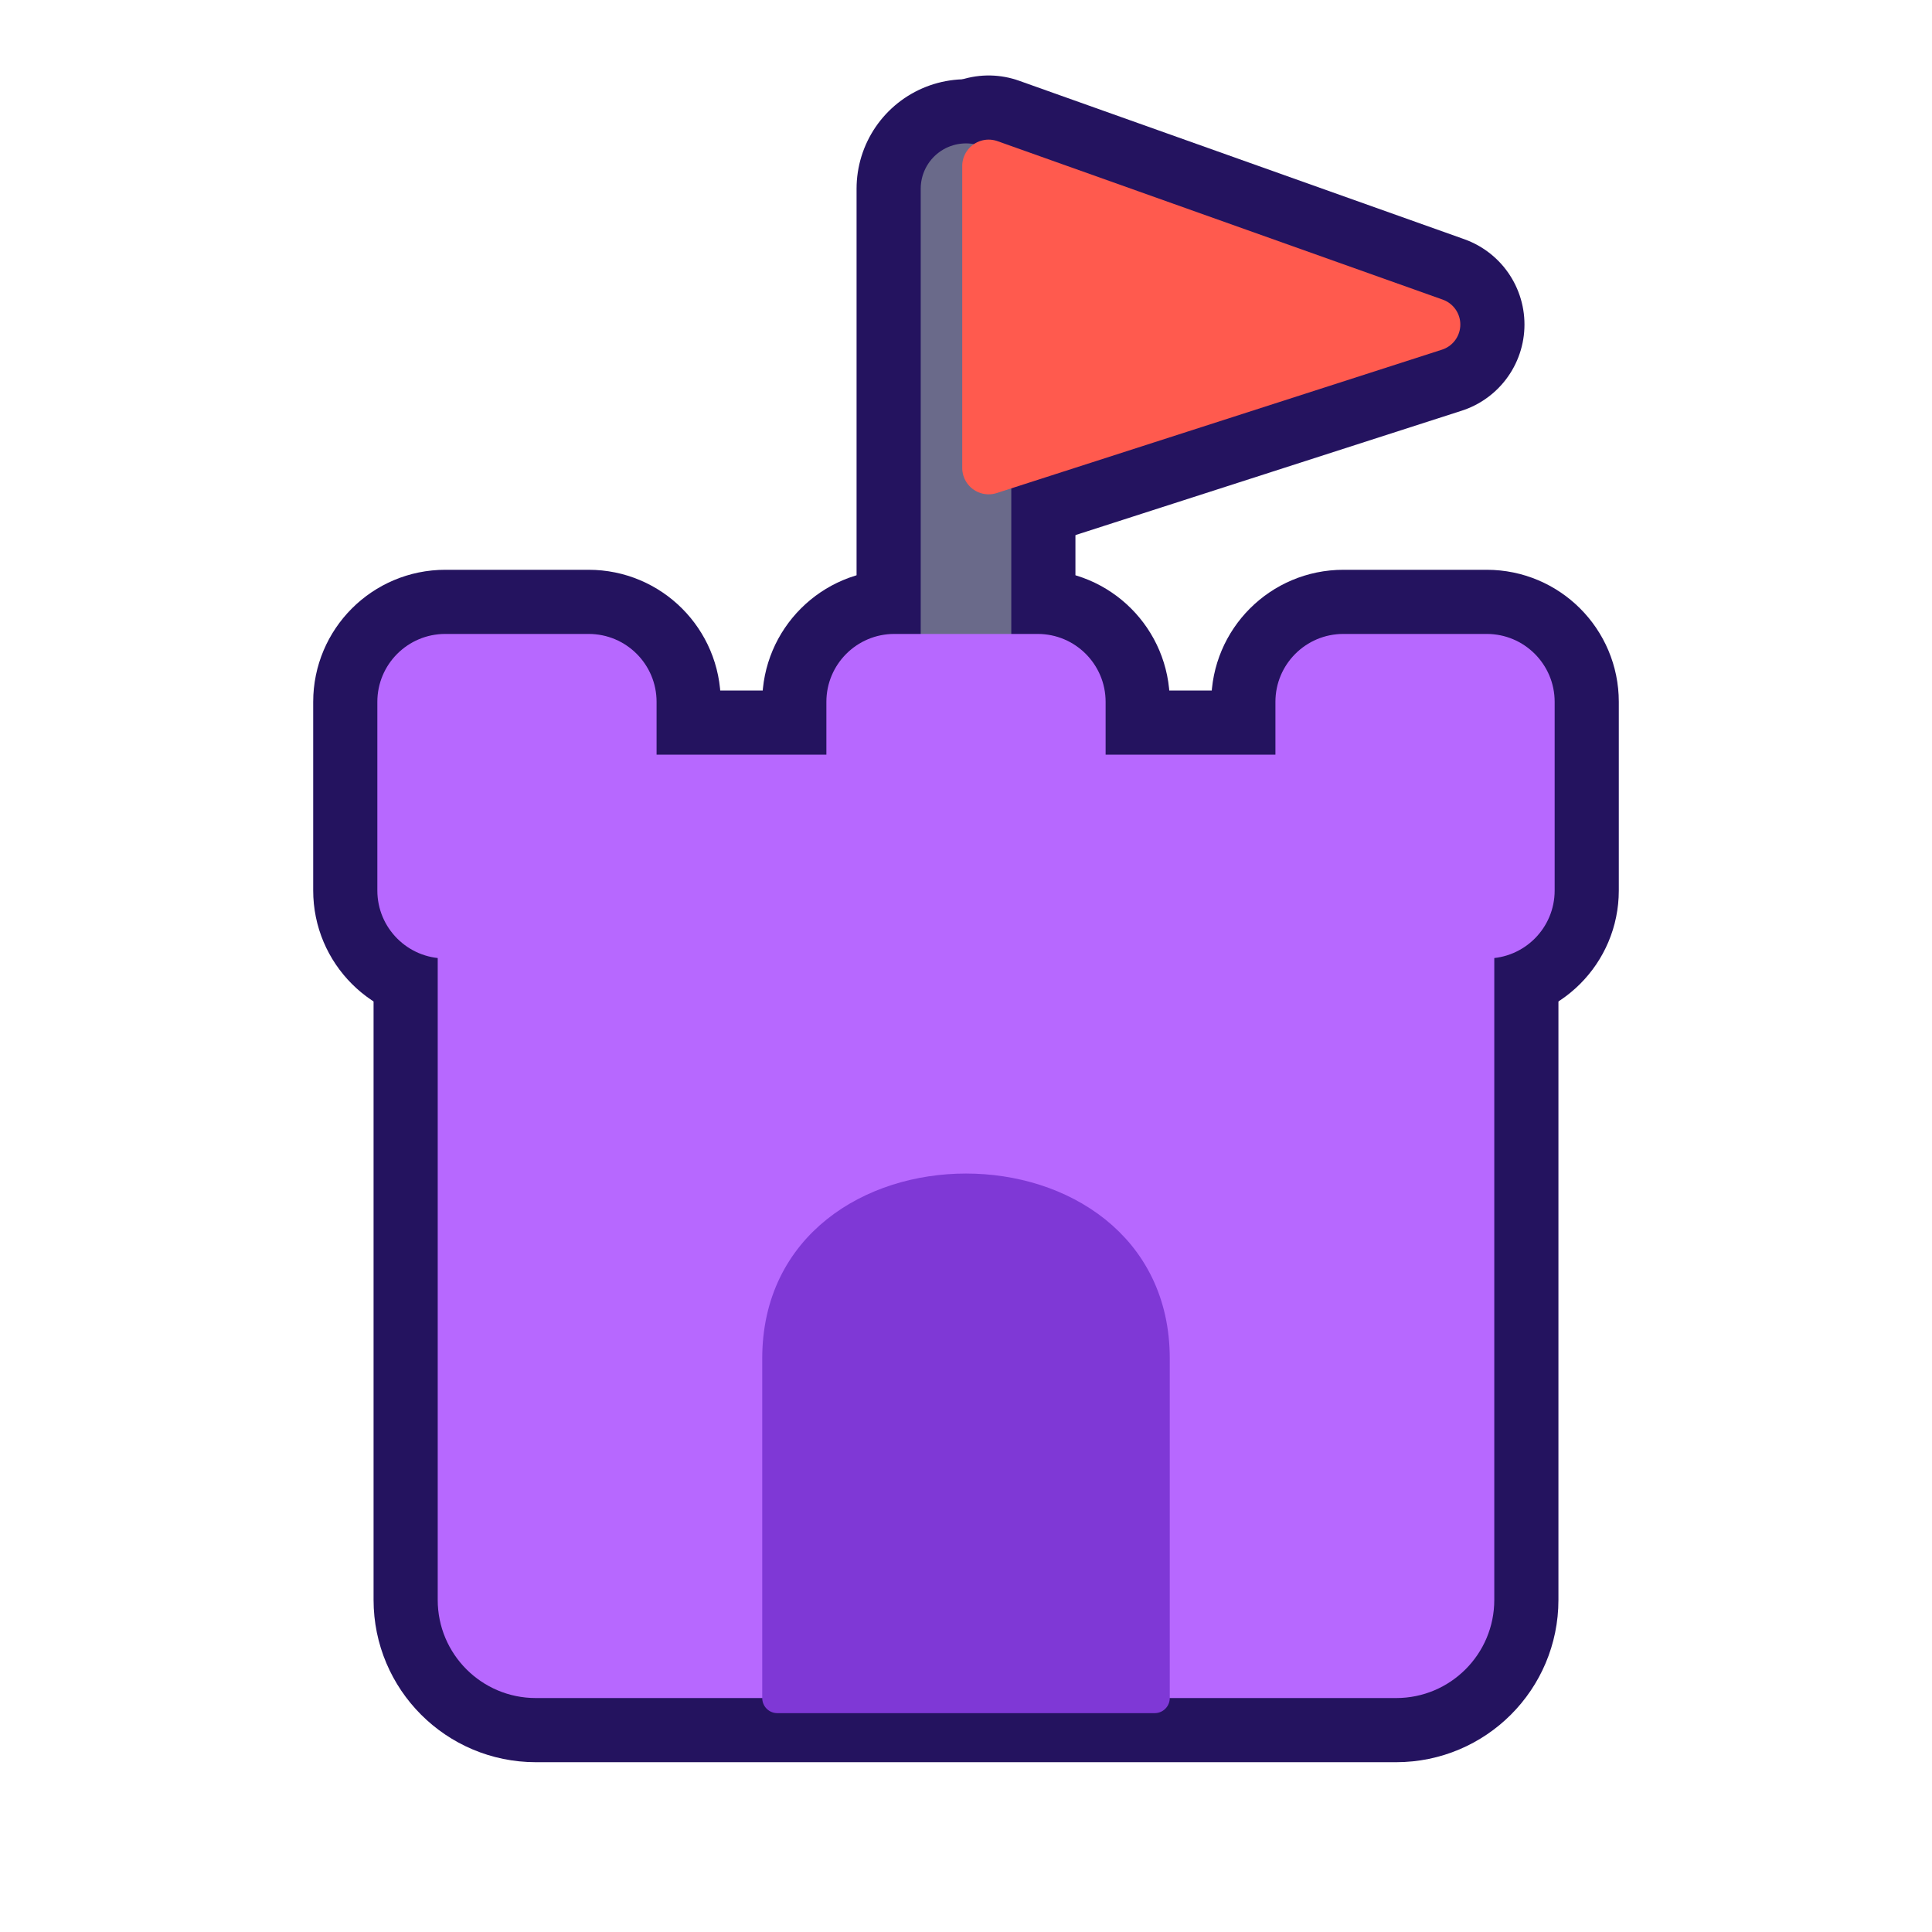
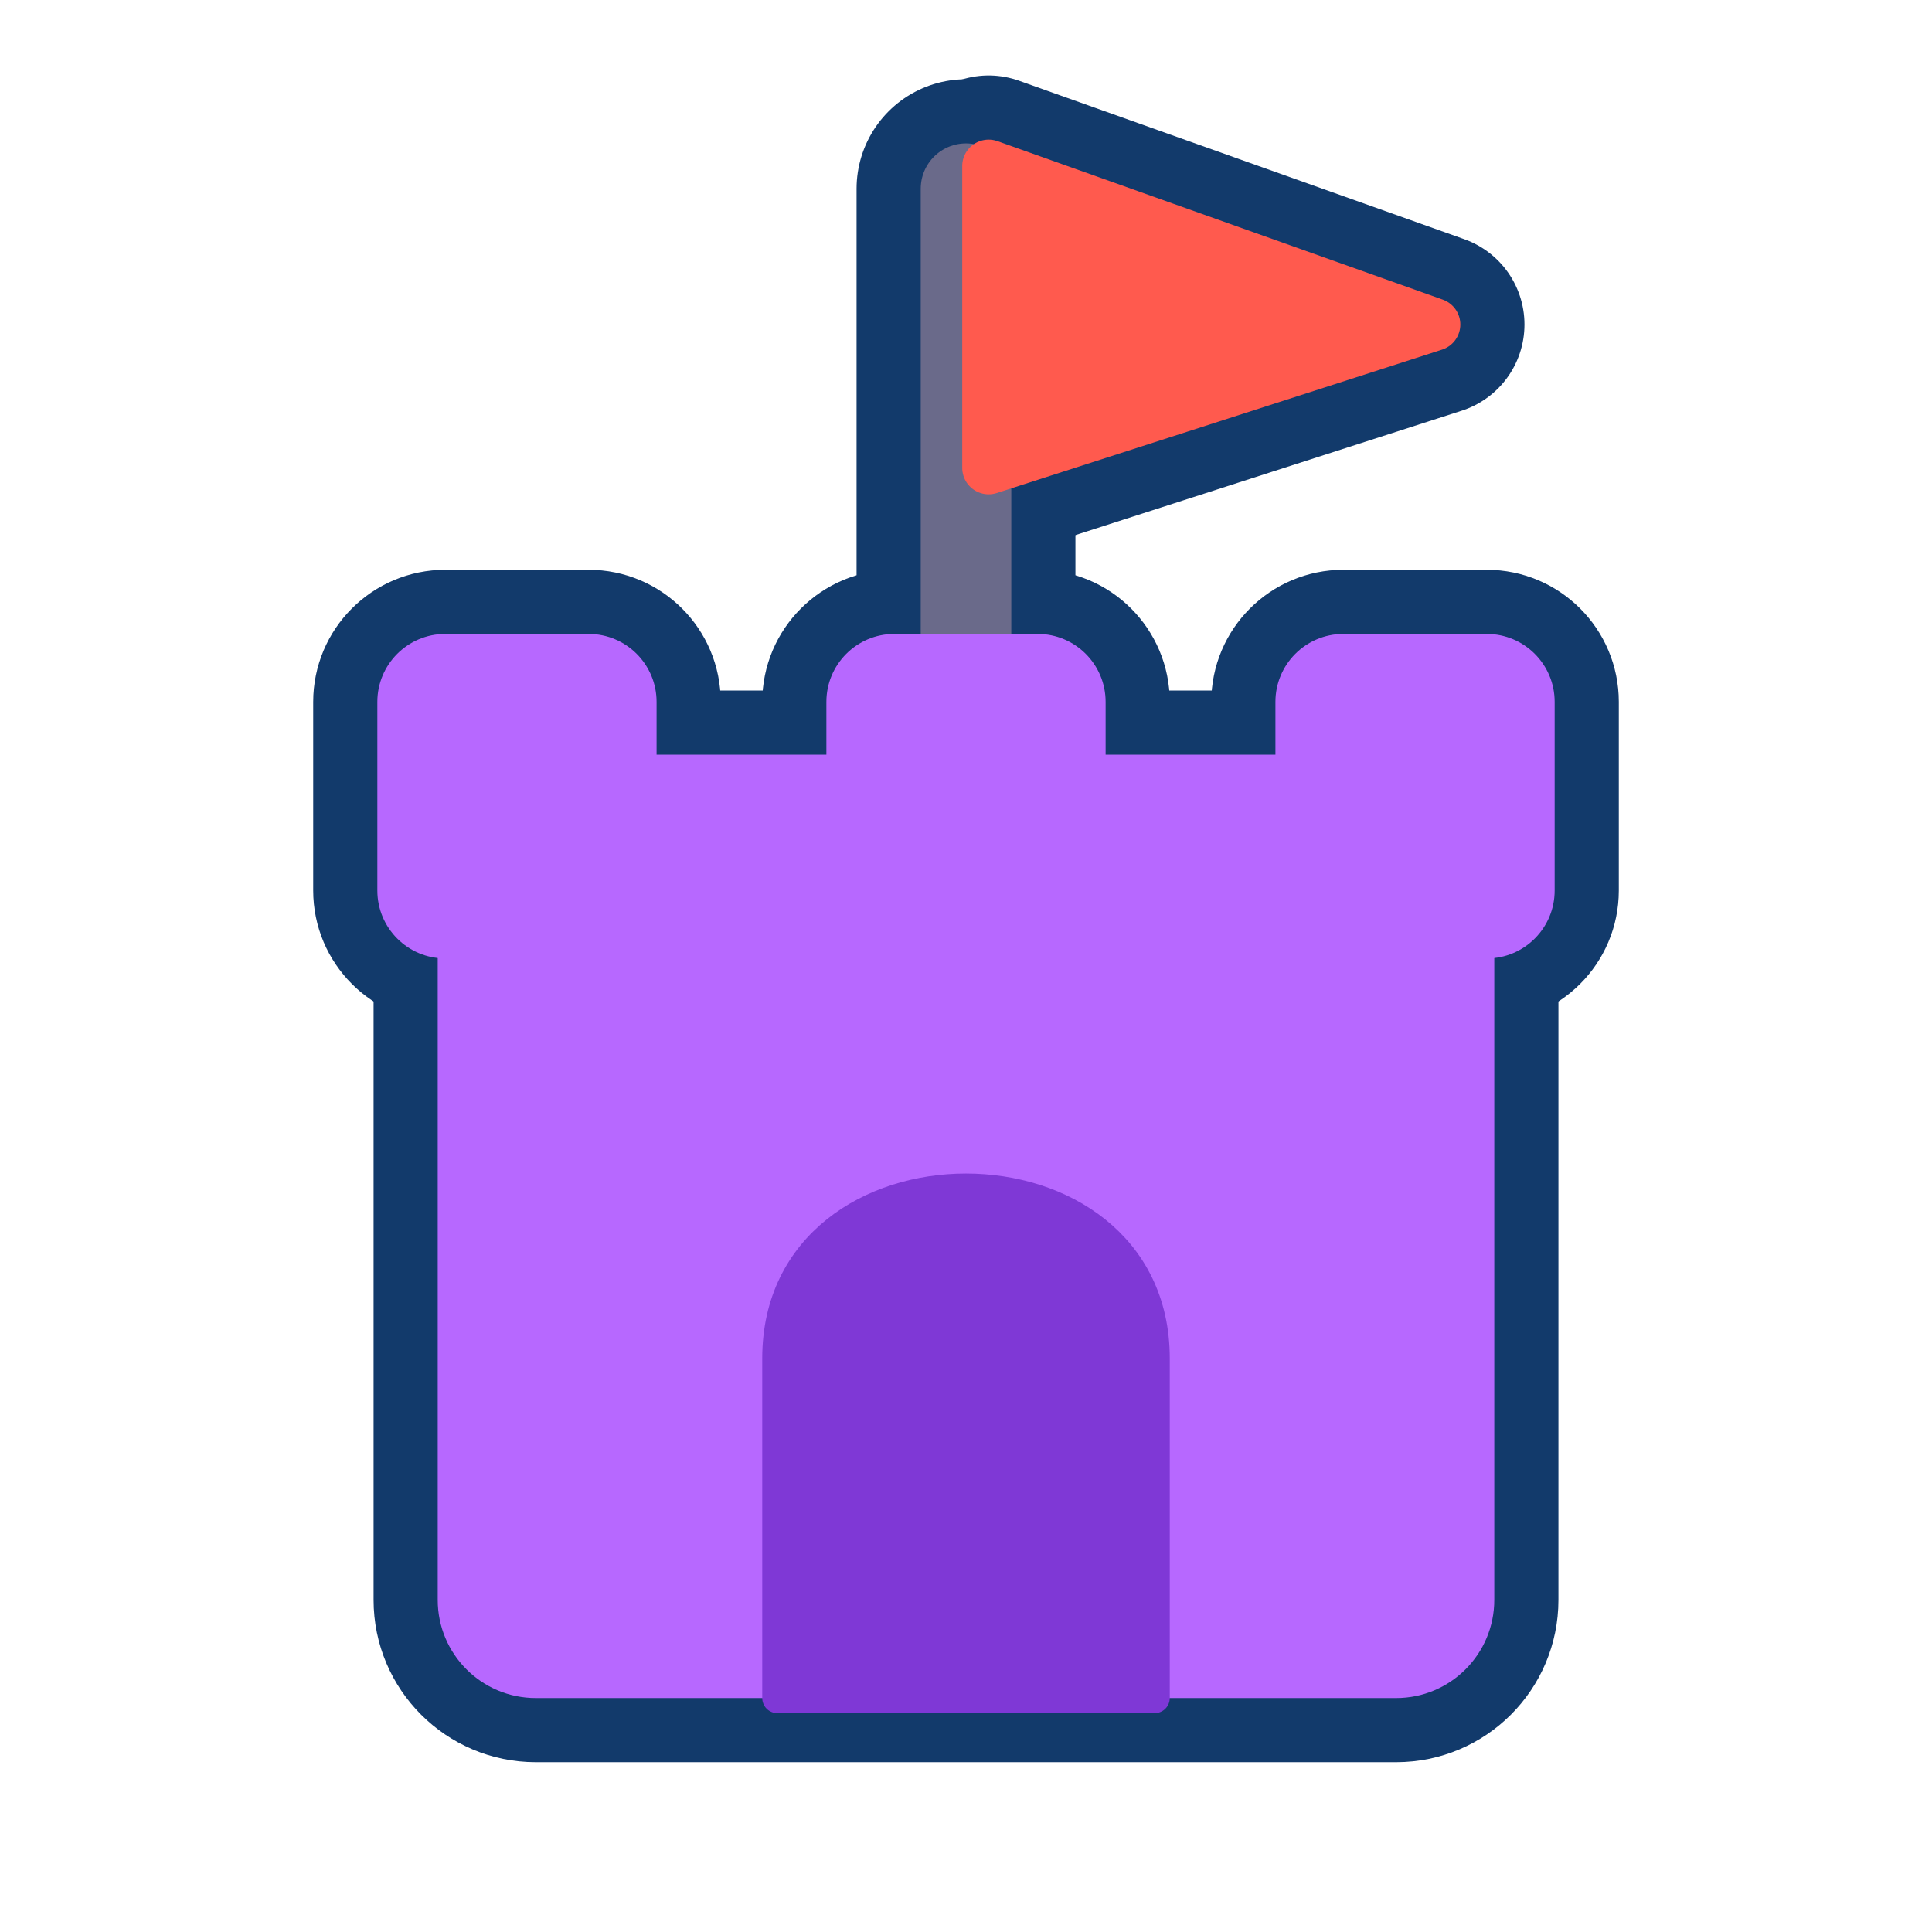
<svg xmlns="http://www.w3.org/2000/svg" width="160" height="160" viewBox="0 0 512 512">
-   <polyline points="256,180 256,50" fill="none" stroke="#24135f" stroke-width="58" stroke-linejoin="round" stroke-linecap="round" />
-   <polygon points="262,44 380,86 262,124" fill="#24135f" stroke="#24135f" stroke-width="48" stroke-linejoin="round" stroke-linecap="round" />
-   <rect x="116" y="200" width="280" height="250" rx="26" fill="#24135f" stroke="#24135f" stroke-width="34" stroke-linejoin="round" stroke-linecap="round" />
-   <rect x="100" y="168" width="74" height="86" rx="18" fill="#24135f" stroke="#24135f" stroke-width="34" stroke-linejoin="round" stroke-linecap="round" />
-   <rect x="219" y="168" width="74" height="86" rx="18" fill="#24135f" stroke="#24135f" stroke-width="34" stroke-linejoin="round" stroke-linecap="round" />
-   <rect x="338" y="168" width="74" height="86" rx="18" fill="#24135f" stroke="#24135f" stroke-width="34" stroke-linejoin="round" stroke-linecap="round" />
+   <polyline points="256,180 256,50" fill="none" stroke="#123a6b" stroke-width="58" stroke-linejoin="round" stroke-linecap="round" />
+   <polygon points="262,44 380,86 262,124" fill="#123a6b" stroke="#123a6b" stroke-width="48" stroke-linejoin="round" stroke-linecap="round" />
+   <rect x="116" y="200" width="280" height="250" rx="26" fill="#123a6b" stroke="#123a6b" stroke-width="34" stroke-linejoin="round" stroke-linecap="round" />
+   <rect x="100" y="168" width="74" height="86" rx="18" fill="#123a6b" stroke="#123a6b" stroke-width="34" stroke-linejoin="round" stroke-linecap="round" />
+   <rect x="219" y="168" width="74" height="86" rx="18" fill="#123a6b" stroke="#123a6b" stroke-width="34" stroke-linejoin="round" stroke-linecap="round" />
+   <rect x="338" y="168" width="74" height="86" rx="18" fill="#123a6b" stroke="#123a6b" stroke-width="34" stroke-linejoin="round" stroke-linecap="round" />
  <polyline points="256,180 256,50" fill="none" stroke="#6a6a8a" stroke-width="24" stroke-linejoin="round" stroke-linecap="round" />
  <polygon points="262,44 380,86 262,124" fill="#ff5a4e" stroke="#ff5a4e" stroke-width="14" stroke-linejoin="round" stroke-linecap="round" />
  <rect x="116" y="200" width="280" height="250" rx="26" fill="#b768ff" />
  <rect x="100" y="168" width="74" height="86" rx="18" fill="#b768ff" />
  <rect x="219" y="168" width="74" height="86" rx="18" fill="#b768ff" />
  <rect x="338" y="168" width="74" height="86" rx="18" fill="#b768ff" />
  <path d="M206 450 V360 C206 300 306 300 306 360 V450 Z" fill="#7f38d6" stroke="#7f38d6" stroke-width="8" stroke-linejoin="round" stroke-linecap="round" />
</svg>
